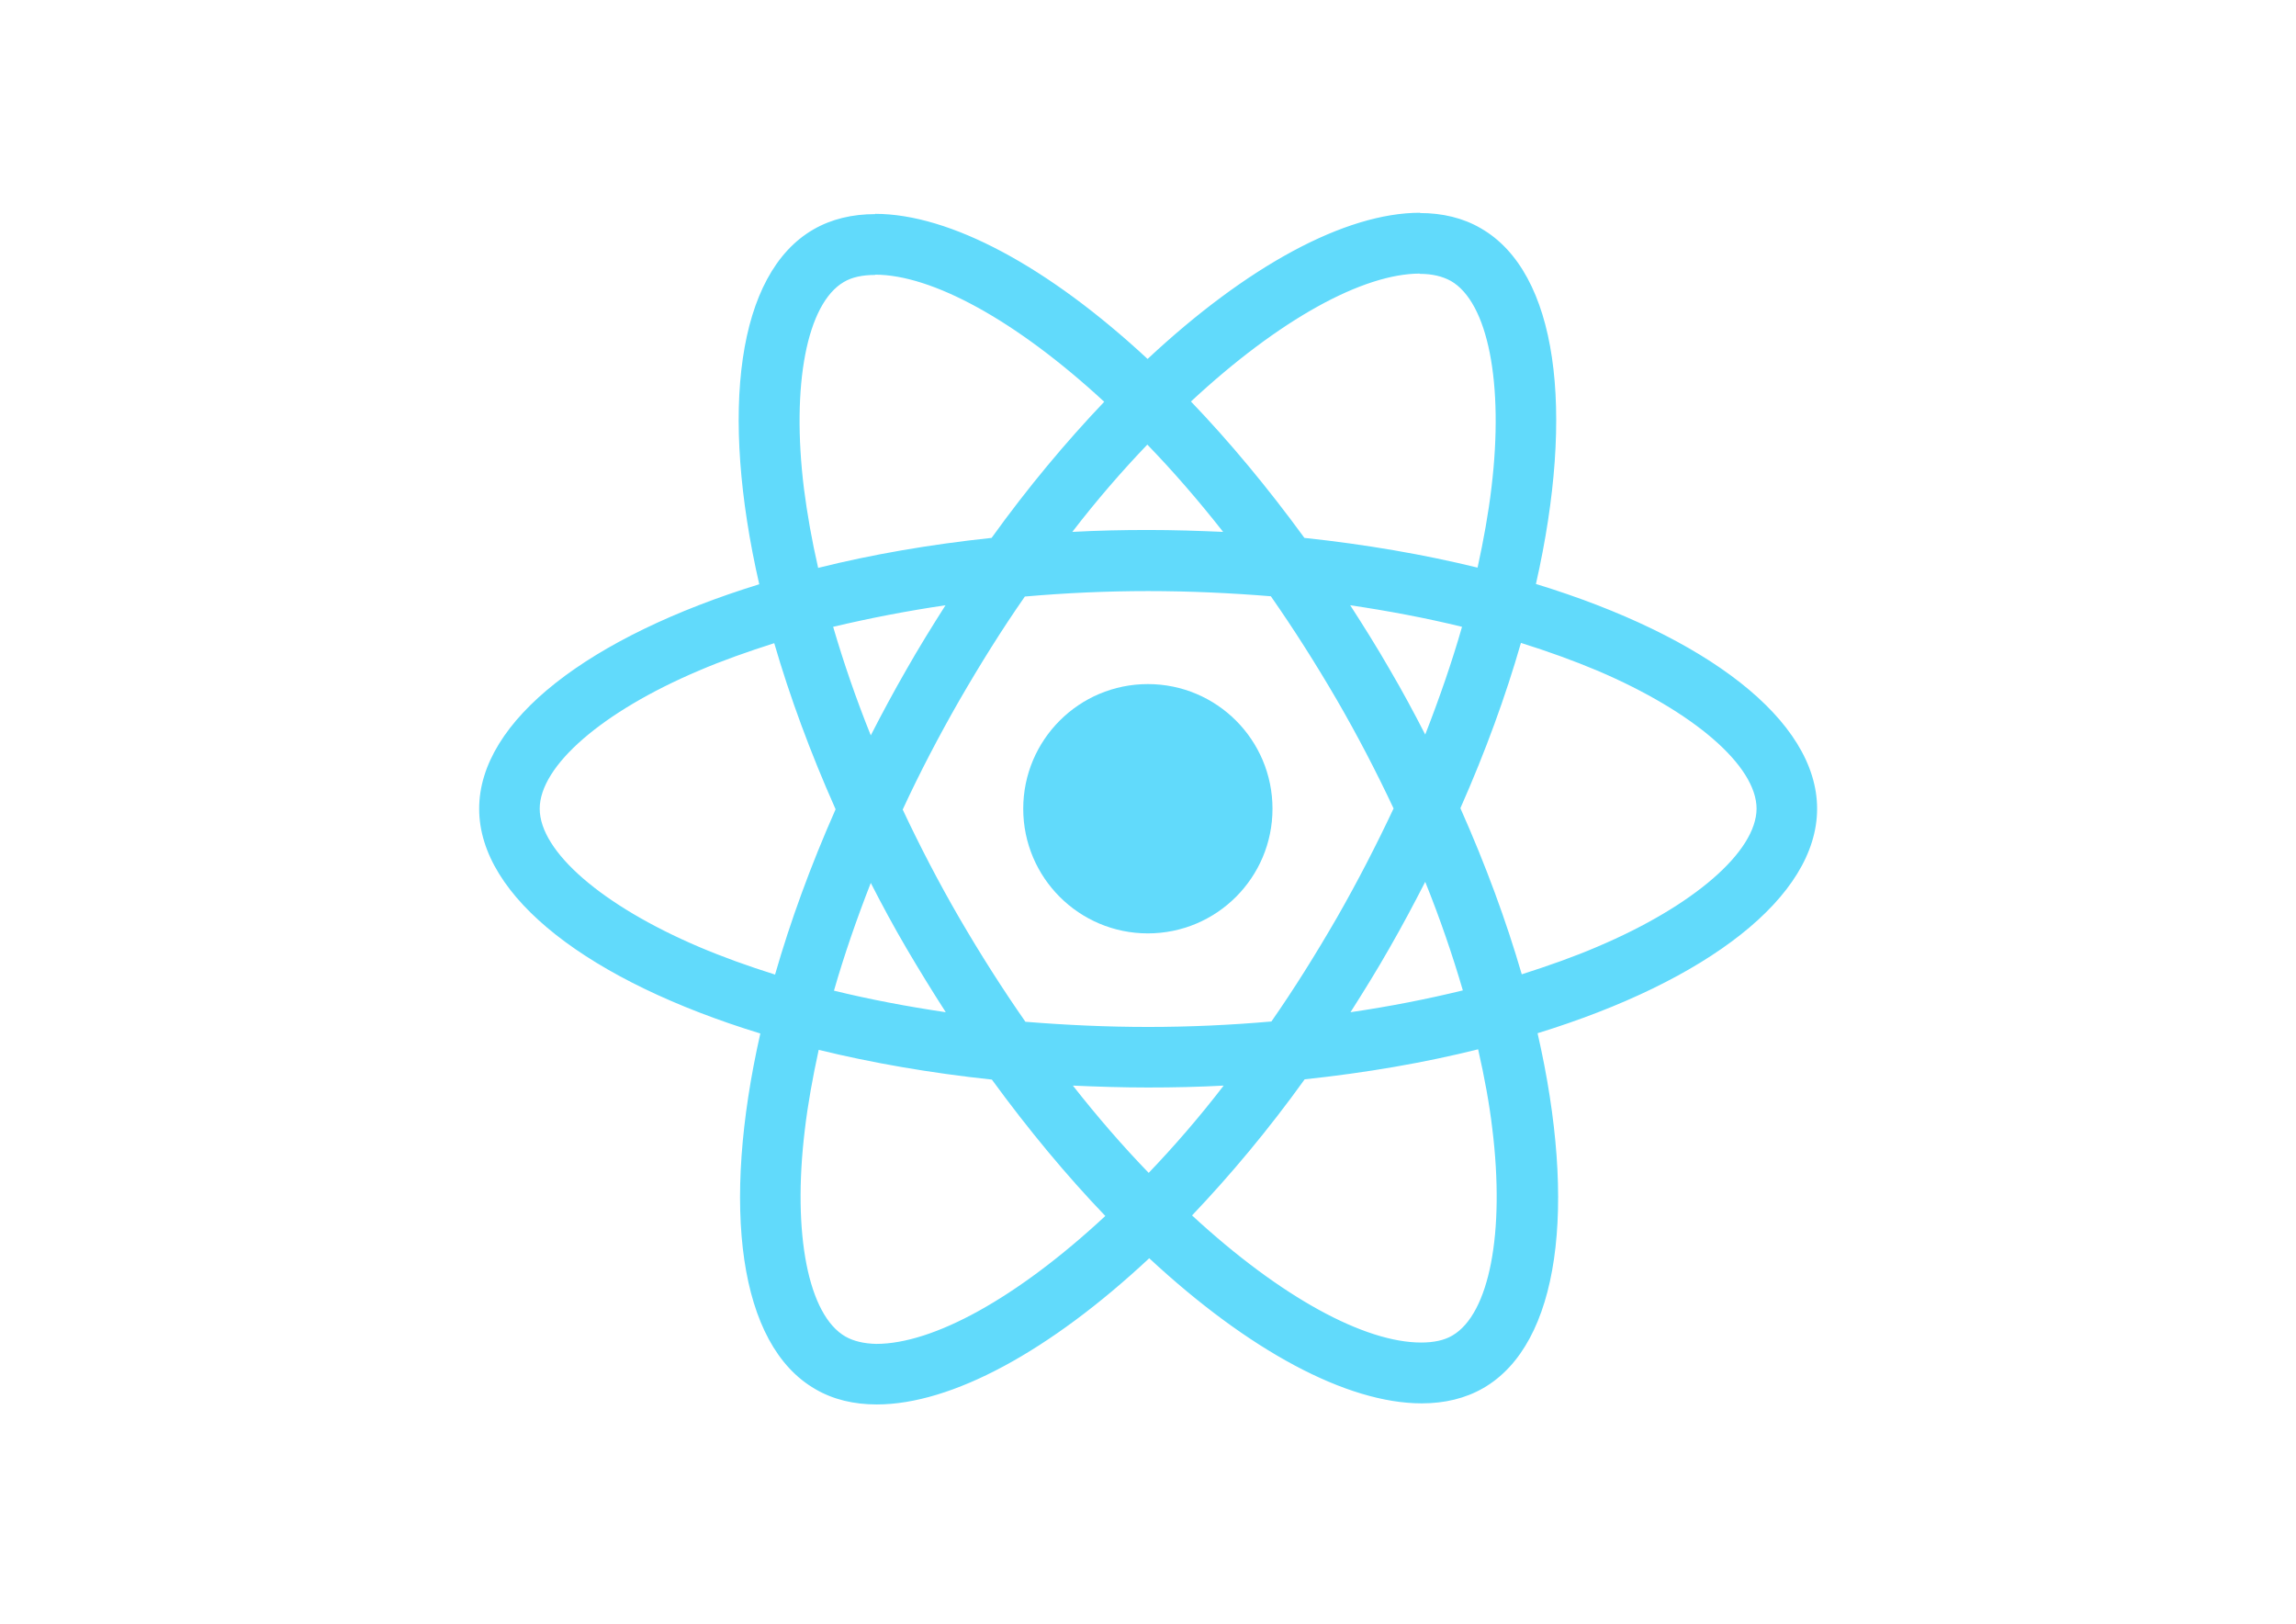
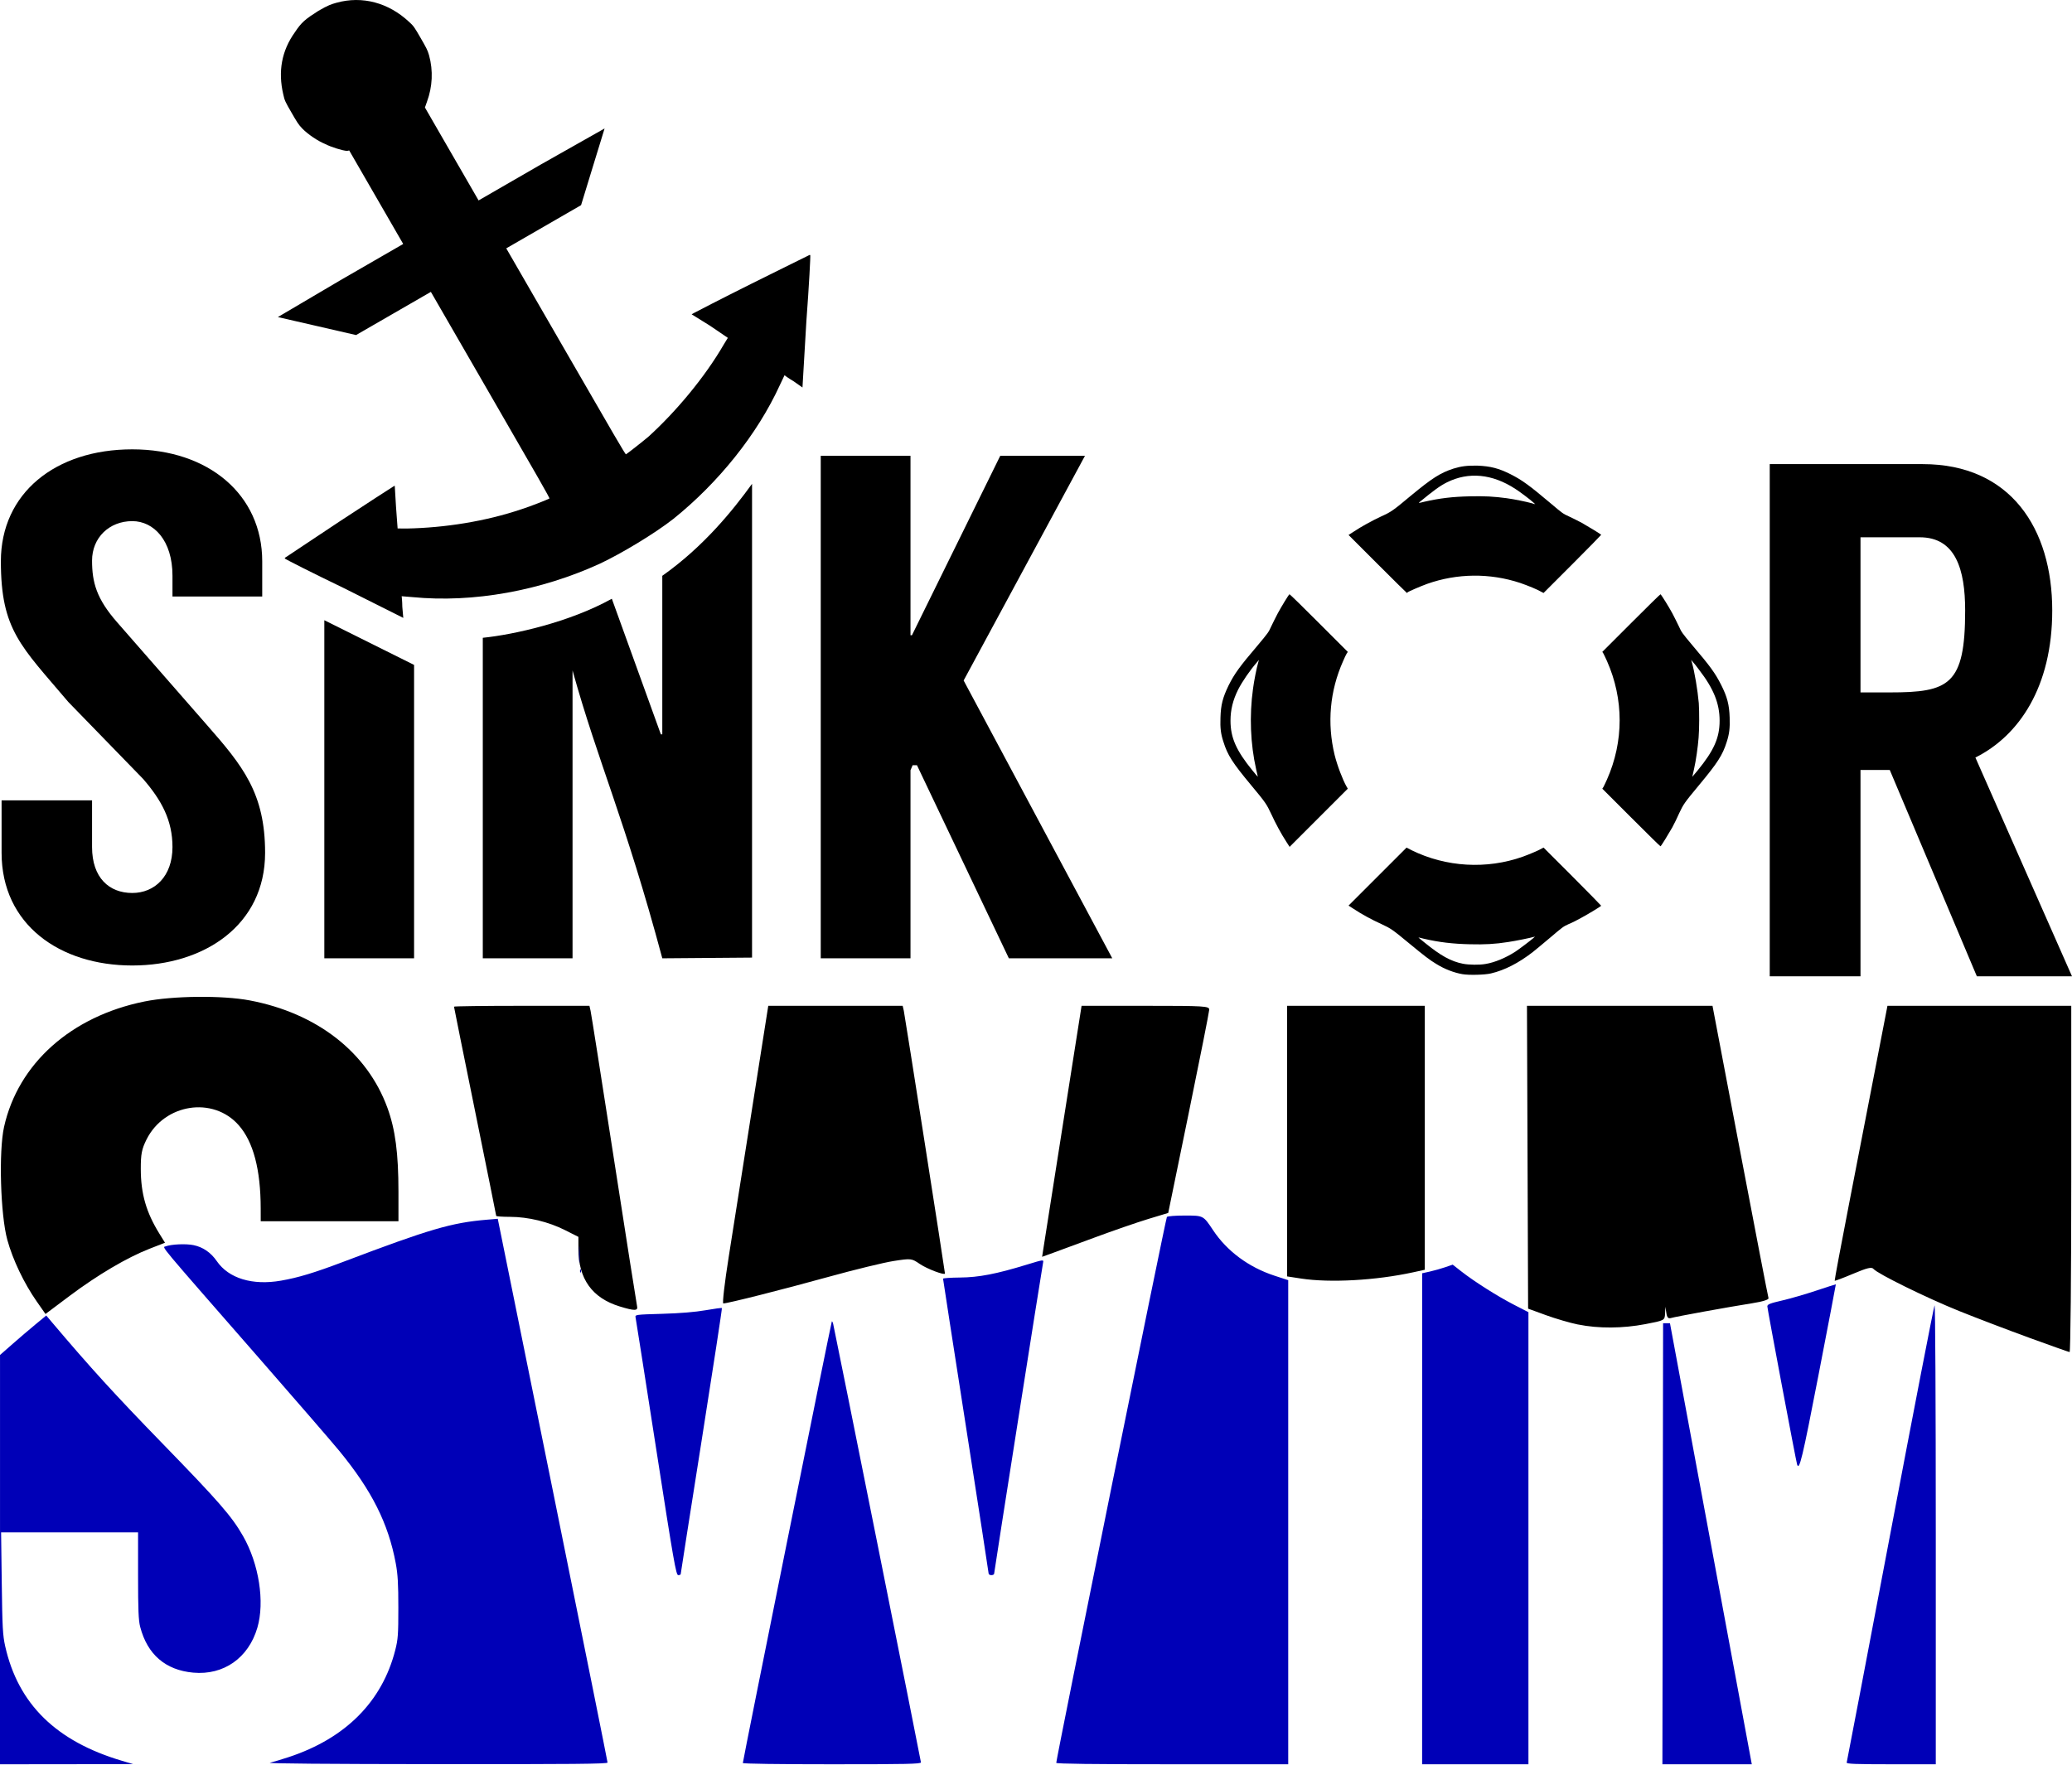
- <svg xmlns="http://www.w3.org/2000/svg" viewBox="0 0 841.9 595.3">
-   <g fill="#61DAFB">
-     <path d="M666.3 296.5c0-32.5-40.7-63.3-103.1-82.4 14.4-63.6 8-114.2-20.2-130.4-6.5-3.8-14.1-5.6-22.4-5.6v22.3c4.6 0 8.3.9 11.4 2.6 13.6 7.8 19.5 37.5 14.9 75.7-1.1 9.4-2.9 19.3-5.1 29.4-19.6-4.8-41-8.5-63.5-10.9-13.5-18.5-27.5-35.3-41.6-50 32.6-30.3 63.2-46.9 84-46.9V78c-27.5 0-63.5 19.6-99.9 53.6-36.4-33.8-72.4-53.2-99.9-53.2v22.3c20.7 0 51.4 16.5 84 46.6-14 14.7-28 31.4-41.3 49.9-22.6 2.4-44 6.1-63.6 11-2.3-10-4-19.7-5.2-29-4.7-38.2 1.1-67.9 14.6-75.8 3-1.8 6.9-2.6 11.5-2.6V78.5c-8.4 0-16 1.8-22.6 5.6-28.1 16.2-34.4 66.7-19.9 130.1-62.2 19.2-102.7 49.9-102.7 82.3 0 32.5 40.7 63.3 103.1 82.4-14.4 63.6-8 114.2 20.2 130.4 6.5 3.8 14.1 5.6 22.5 5.6 27.5 0 63.5-19.6 99.9-53.6 36.4 33.8 72.4 53.2 99.9 53.2 8.4 0 16-1.8 22.6-5.6 28.1-16.2 34.4-66.7 19.9-130.1 62-19.1 102.5-49.9 102.5-82.3zm-130.2-66.7c-3.7 12.9-8.3 26.2-13.5 39.5-4.1-8-8.4-16-13.1-24-4.6-8-9.5-15.8-14.4-23.4 14.2 2.1 27.9 4.7 41 7.9zm-45.8 106.5c-7.8 13.5-15.8 26.3-24.1 38.2-14.9 1.3-30 2-45.2 2-15.1 0-30.2-.7-45-1.9-8.3-11.9-16.4-24.6-24.2-38-7.6-13.1-14.5-26.4-20.8-39.8 6.2-13.4 13.2-26.8 20.7-39.9 7.8-13.5 15.8-26.3 24.1-38.2 14.9-1.3 30-2 45.2-2 15.1 0 30.2.7 45 1.9 8.3 11.9 16.4 24.6 24.2 38 7.6 13.1 14.5 26.4 20.8 39.8-6.3 13.4-13.2 26.8-20.7 39.9zm32.3-13c5.4 13.4 10 26.8 13.8 39.8-13.1 3.2-26.9 5.9-41.2 8 4.9-7.7 9.8-15.6 14.4-23.7 4.6-8 8.9-16.1 13-24.1zM421.2 430c-9.3-9.6-18.6-20.3-27.8-32 9 .4 18.2.7 27.5.7 9.4 0 18.7-.2 27.8-.7-9 11.7-18.3 22.4-27.5 32zm-74.4-58.9c-14.2-2.1-27.9-4.7-41-7.9 3.7-12.9 8.3-26.2 13.5-39.5 4.1 8 8.4 16 13.1 24 4.7 8 9.5 15.8 14.4 23.4zM420.7 163c9.3 9.6 18.6 20.3 27.8 32-9-.4-18.2-.7-27.5-.7-9.4 0-18.7.2-27.8.7 9-11.7 18.3-22.4 27.5-32zm-74 58.9c-4.9 7.7-9.8 15.6-14.4 23.7-4.6 8-8.9 16-13 24-5.4-13.4-10-26.8-13.8-39.8 13.1-3.1 26.9-5.8 41.2-7.9zm-90.5 125.2c-35.4-15.1-58.3-34.9-58.3-50.6 0-15.7 22.9-35.6 58.3-50.6 8.6-3.7 18-7 27.7-10.1 5.7 19.6 13.2 40 22.5 60.9-9.2 20.8-16.6 41.1-22.2 60.6-9.9-3.1-19.3-6.5-28-10.2zM310 490c-13.6-7.8-19.5-37.5-14.9-75.7 1.1-9.4 2.9-19.3 5.1-29.4 19.6 4.8 41 8.5 63.5 10.9 13.5 18.5 27.5 35.3 41.6 50-32.6 30.3-63.2 46.9-84 46.9-4.5-.1-8.3-1-11.3-2.7zm237.2-76.2c4.7 38.2-1.1 67.9-14.6 75.8-3 1.8-6.9 2.6-11.5 2.6-20.7 0-51.4-16.5-84-46.6 14-14.7 28-31.4 41.3-49.9 22.6-2.4 44-6.1 63.6-11 2.3 10.1 4.1 19.8 5.2 29.1zm38.5-66.7c-8.6 3.7-18 7-27.7 10.1-5.7-19.6-13.2-40-22.5-60.9 9.2-20.8 16.6-41.1 22.2-60.6 9.9 3.1 19.3 6.5 28.1 10.2 35.4 15.1 58.3 34.9 58.3 50.6-.1 15.7-23 35.6-58.4 50.6zM320.8 78.4z" />
-     <circle cx="420.9" cy="296.5" r="45.7" />
-     <path d="M520.5 78.1z" />
+ <svg xmlns="http://www.w3.org/2000/svg" width="500" height="425.826" viewBox="0 0 500 425.826" id="svg5160" version="1.1">
+   <defs id="defs5162" />
+   <g id="layer1" transform="translate(0,-626.5362)">
+     <g id="g4871" transform="matrix(1.67557,0,0,1.67557,-154.1457,793.457)">
+       <path d="m 129.761,-13.696 0,-5.067 c 0,-9.617 -7.755,-16.131 -18.716,-16.131 -11.064,0 -18.923,6.308 -18.923,16.131 0,9.927 2.895,12.202 9.72,20.267 L 112.596,12.569 c 2.689,3.102 4.24,5.997 4.24,9.823 0,4.24 -2.585,6.618 -5.791,6.618 -3.309,0 -5.791,-2.171 -5.791,-6.618 l 0,-6.721 -13.029,0 0,7.549 c 0,10.341 8.376,16.235 18.82,16.235 10.34,0 19.13,-5.791 19.13,-16.235 0,-8.583 -3.206,-12.512 -8.376,-18.406 L 108.873,-9.974 c -2.999,-3.412 -3.619,-5.791 -3.619,-8.893 0,-3.309 2.482,-5.687 5.791,-5.687 3.102,0 5.791,2.792 5.791,7.859 l 0,2.999 12.926,0 z" style="font-style:normal;font-variant:normal;font-weight:normal;font-stretch:normal;font-size:medium;line-height:125%;font-family:Langdon;-inkscape-font-specification:Langdon;letter-spacing:0px;word-spacing:0px;fill:#000000;fill-opacity:1;stroke:none;stroke-width:1px;stroke-linecap:butt;stroke-linejoin:miter;stroke-opacity:1" id="path4159-1" />
+       <path d="m 151.631,-3.843 -12.926,-6.436 0,48.699 12.926,0 z" style="font-style:normal;font-variant:normal;font-weight:normal;font-stretch:normal;font-size:medium;line-height:125%;font-family:Langdon;-inkscape-font-specification:Langdon;letter-spacing:0px;word-spacing:0px;fill:#000000;fill-opacity:1;stroke:none;stroke-width:1px;stroke-linecap:butt;stroke-linejoin:miter;stroke-opacity:1" id="path4161-7" />
+       <path d="m 187.378,-16.68 0,22.838 -0.207,0 -7.06,-19.532 c -6.121,3.404 -14.207,5.182 -18.584,5.625 l 0,46.169 12.926,0 0,-41.465 c 3.725,13.384 7.555,21.421 12.926,41.465 l 12.926,-0.103 0,-68.246 c -2.766,3.825 -6.961,9.038 -12.926,13.249 z" style="font-style:normal;font-variant:normal;font-weight:normal;font-stretch:normal;font-size:medium;line-height:125%;font-family:Langdon;-inkscape-font-specification:Langdon;letter-spacing:0px;word-spacing:0px;fill:#000000;fill-opacity:1;stroke:none;stroke-width:1px;stroke-linecap:butt;stroke-linejoin:miter;stroke-opacity:1" id="path4163-2" />
+       <path d="m 237.292,38.42 14.89,0 -21.405,-40.018 17.475,-32.366 -12.202,0 -12.719,25.851 -0.207,0 0,-25.851 -12.926,0 0,72.383 12.926,0 0,-27.092 0.31,-0.724 0.62,0 13.236,27.816 z" style="font-style:normal;font-variant:normal;font-weight:normal;font-stretch:normal;font-size:medium;line-height:125%;font-family:Langdon;-inkscape-font-specification:Langdon;letter-spacing:0px;word-spacing:0px;fill:#000000;fill-opacity:1;stroke:none;stroke-width:1px;stroke-linecap:butt;stroke-linejoin:miter;stroke-opacity:1" id="path4165-3" />
+       <path d="M 390.402,41.015 376.489,9.5 c 6.324,-3.162 11.067,-10.224 11.067,-21.186 0,-11.805 -6.008,-21.08 -18.656,-21.08 l -22.029,0 0,73.781 13.07,0 0,-29.723 c 0.527,0 2.424,0 4.216,0 l 12.543,29.723 13.702,0 z m -30.461,-63.241 8.538,0 c 5.165,0 6.535,4.638 6.535,10.54 0,10.751 -2.319,11.805 -10.856,11.805 l -4.216,0 0,-22.345 z" style="font-style:normal;font-variant:normal;font-weight:normal;font-stretch:normal;font-size:medium;line-height:125%;font-family:Langdon;-inkscape-font-specification:Langdon;letter-spacing:0px;word-spacing:0px;fill:#000000;fill-opacity:1;stroke:none;stroke-width:1px;stroke-linecap:butt;stroke-linejoin:miter;stroke-opacity:1" id="path4169-5" />
+       <path style="fill:#000000;fill-opacity:1;fill-rule:nonzero;stroke:none" d="m 302.624,40.707 c -1.232,-0.214 -2.57,-0.723 -3.775,-1.472 -0.937,-0.562 -1.74,-1.178 -3.748,-2.838 -2.57,-2.115 -2.731,-2.249 -4.177,-2.918 -1.365,-0.616 -2.838,-1.419 -3.963,-2.169 l -0.75,-0.482 4.177,-4.177 4.177,-4.177 0.723,0.375 c 4.953,2.437 10.79,2.785 16.011,0.937 0.884,-0.321 2.303,-0.91 2.731,-1.178 l 0.268,-0.135 4.15,4.15 c 2.303,2.303 4.15,4.204 4.15,4.23 -0.08,0.107 -1.794,1.151 -2.784,1.687 -0.562,0.321 -1.392,0.75 -1.874,0.937 -0.83,0.375 -0.91,0.455 -2.677,1.954 -1.017,0.857 -2.142,1.794 -2.517,2.088 -2.035,1.58 -4.07,2.624 -6.024,3.079 -0.857,0.214 -3.213,0.268 -4.096,0.107 z m 3.32,-1.472 c 1.312,-0.214 2.918,-0.884 4.284,-1.767 0.643,-0.429 2.088,-1.526 2.597,-1.955 0.268,-0.241 0.268,-0.268 0.107,-0.187 -0.455,0.134 -2.624,0.589 -3.748,0.75 -1.847,0.295 -3.373,0.375 -5.515,0.321 -2.436,-0.053 -4.471,-0.295 -6.64,-0.803 -0.402,-0.107 -0.75,-0.187 -0.75,-0.161 0,0 0.402,0.321 0.884,0.723 2.303,1.874 3.775,2.704 5.542,3.052 0.857,0.161 2.356,0.187 3.24,0.027 z M 277.243,21.617 c -0.75,-1.151 -1.526,-2.597 -2.169,-3.989 -0.669,-1.419 -0.776,-1.606 -2.918,-4.177 -2.651,-3.186 -3.374,-4.31 -3.963,-6.211 -0.375,-1.125 -0.482,-1.981 -0.428,-3.48 0.053,-1.847 0.321,-2.892 1.178,-4.659 0.83,-1.66 1.58,-2.704 4.203,-5.783 1.499,-1.794 1.553,-1.874 1.928,-2.704 0.214,-0.455 0.643,-1.312 0.937,-1.874 0.535,-0.991 1.58,-2.704 1.687,-2.758 0.053,-0.027 1.954,1.847 4.23,4.123 l 4.176,4.177 -0.161,0.241 c -0.08,0.134 -0.321,0.616 -0.509,1.071 -1.928,4.31 -2.329,8.969 -1.232,13.52 0.375,1.526 1.178,3.614 1.714,4.552 l 0.187,0.321 -4.176,4.177 -4.203,4.204 -0.482,-0.75 z m -4.337,-10.415 c -0.83,-3.668 -0.991,-7.738 -0.455,-11.593 0.134,-1.071 0.535,-3.106 0.75,-3.802 l 0.107,-0.375 -0.241,0.294 c -1.044,1.178 -2.169,2.838 -2.758,3.989 -0.75,1.499 -1.098,2.918 -1.098,4.471 0,2.463 0.83,4.311 3.159,7.175 0.428,0.509 0.75,0.91 0.776,0.91 0,0 -0.107,-0.482 -0.241,-1.071 z m 54.029,6.961 -4.177,-4.177 0.161,-0.241 c 0.08,-0.133 0.295,-0.616 0.509,-1.071 2.436,-5.489 2.436,-11.593 0,-17.081 -0.214,-0.455 -0.428,-0.937 -0.509,-1.071 l -0.161,-0.241 4.177,-4.177 c 2.276,-2.276 4.177,-4.15 4.204,-4.123 0.107,0.052 1.178,1.767 1.713,2.758 0.295,0.562 0.723,1.419 0.937,1.874 0.375,0.83 0.428,0.91 1.928,2.704 2.597,3.052 3.293,4.016 4.15,5.703 0.884,1.74 1.178,2.892 1.232,4.739 0.053,1.499 -0.053,2.356 -0.428,3.507 -0.589,1.874 -1.312,2.999 -3.963,6.185 -2.115,2.543 -2.276,2.784 -2.865,4.043 -0.268,0.616 -0.723,1.553 -1.017,2.088 -0.535,0.937 -1.579,2.651 -1.686,2.704 -0.027,0.027 -1.928,-1.847 -4.204,-4.123 z m 9.531,-6.774 c 2.383,-2.918 3.186,-4.739 3.186,-7.202 0,-2.463 -0.857,-4.605 -2.945,-7.309 -0.348,-0.482 -0.75,-0.991 -0.91,-1.151 l -0.241,-0.294 0.107,0.375 c 0.375,1.312 0.83,3.989 0.991,5.864 0.08,1.231 0.08,3.695 -0.027,4.953 -0.107,1.365 -0.375,3.293 -0.669,4.578 -0.134,0.589 -0.241,1.071 -0.241,1.071 0,0 0.348,-0.402 0.75,-0.884 z m -46.077,-29.772 -4.177,-4.177 0.75,-0.482 c 1.124,-0.75 2.597,-1.553 3.963,-2.195 1.419,-0.643 1.66,-0.803 4.284,-2.999 3.079,-2.544 4.23,-3.266 6.104,-3.882 1.125,-0.348 1.981,-0.455 3.481,-0.428 1.874,0.081 3.025,0.375 4.739,1.231 1.687,0.857 2.677,1.58 5.73,4.15 1.767,1.499 1.847,1.553 2.677,1.928 0.482,0.214 1.312,0.643 1.874,0.937 0.991,0.562 2.704,1.606 2.784,1.714 0,0.027 -1.847,1.928 -4.15,4.23 l -4.15,4.15 -0.268,-0.133 c -0.562,-0.348 -2.008,-0.937 -3.106,-1.312 -4.364,-1.446 -9.076,-1.392 -13.387,0.133 -0.964,0.348 -2.758,1.125 -2.838,1.232 -0.027,0.053 -0.053,0.08 -0.08,0.08 -0.027,0 -1.928,-1.874 -4.23,-4.177 z m 22.436,-8.862 c -0.509,-0.455 -1.954,-1.553 -2.597,-1.954 -3.32,-2.169 -6.747,-2.49 -9.853,-0.937 -0.964,0.482 -1.928,1.178 -3.936,2.838 -0.187,0.161 -0.161,0.161 0.696,-0.052 2.249,-0.509 4.07,-0.723 6.56,-0.776 2.088,-0.052 3.481,0.027 5.274,0.268 1.178,0.161 2.838,0.509 3.614,0.723 0.241,0.08 0.482,0.134 0.509,0.134 0.027,0.027 -0.107,-0.107 -0.268,-0.241 z" id="path4218-9" />
+       <path style="fill:#000000;fill-opacity:1;fill-rule:nonzero;stroke:none" d="m 178.351,-18.408 c -8.435,3.86 -18.168,5.663 -26.974,4.798 -0.832,-0.08 -1.532,-0.126 -1.532,-0.126 0,0 0.088,0.735 0.091,1.519 l 0.14,1.603 -8.531,-4.278 c -4.664,-2.246 -8.483,-4.194 -8.531,-4.278 -0.048,-0.084 0.12,-0.181 0.289,-0.278 0.168,-0.097 3.557,-2.393 7.621,-5.074 4.064,-2.681 7.586,-4.941 7.67,-4.989 l 0.253,-0.146 0.182,3.037 0.231,3.122 1.35,0.009 c 5.437,-0.109 11.305,-1.027 16.469,-2.774 1.239,-0.381 3.792,-1.403 4.044,-1.549 0.084,-0.049 -1.665,-3.079 -8.47,-14.864 l -8.603,-14.9 -5.388,3.11 -5.387,3.11 -5.697,-1.313 -5.564,-1.277 9.043,-5.332 9.007,-5.2 -3.888,-6.735 -3.888,-6.734 -0.301,0.062 c -0.566,-0.009 -2.341,-0.556 -3.151,-0.987 -1.027,-0.417 -2.478,-1.375 -3.313,-2.24 -0.557,-0.577 -0.751,-0.913 -1.578,-2.344 -0.826,-1.431 -0.972,-1.683 -1.157,-2.587 -0.762,-3.264 -0.245,-6.256 1.684,-8.941 0.958,-1.451 1.499,-1.875 3.386,-3.078 1.431,-0.826 1.816,-0.937 2.586,-1.159 3.769,-1.053 7.536,0.027 10.441,2.727 0.69,0.612 0.836,0.864 1.662,2.295 0.826,1.431 1.021,1.768 1.241,2.539 0.613,2.228 0.49,4.543 -0.296,6.681 l -0.298,0.845 3.888,6.735 3.839,6.65 9.007,-5.2 9.14,-5.165 -1.676,5.457 -1.711,5.59 -5.387,3.11 -5.388,3.111 8.603,14.9 c 6.804,11.786 8.554,14.816 8.638,14.768 0.253,-0.146 2.414,-1.845 3.244,-2.546 4.047,-3.683 8.148,-8.633 10.792,-13.19 l 0.634,-1.04 -2.588,-1.761 -2.624,-1.628 0.337,-0.194 c 0.168,-0.097 3.885,-2.02 8.24,-4.196 4.354,-2.179 8.036,-3.966 8.205,-4.063 0.168,-0.097 0.253,-0.146 0.301,-0.062 0.048,0.084 -0.174,4.365 -0.561,9.527 l -0.56,9.527 -1.318,-0.922 c -0.677,-0.395 -1.27,-0.838 -1.27,-0.838 0,0 -0.31,0.63 -0.657,1.389 -3.272,7.164 -8.907,14.122 -15.347,19.299 -2.703,2.122 -7.537,5.025 -10.63,6.472 z" id="path4220-2" />
+       <path id="path4498-9" d="m 384.218,93.069 c -3.079,-1.122 -7.615,-2.852 -10.078,-3.845 -4.657,-1.876 -11.747,-5.361 -12.326,-6.058 -0.261,-0.315 -0.893,-0.165 -2.927,0.692 -1.427,0.602 -2.625,1.054 -2.662,1.006 -0.038,-0.049 0.911,-5.127 2.109,-11.286 1.198,-6.159 2.923,-15.049 3.834,-19.756 l 1.656,-8.558 13.236,0 13.236,0 0,24.955 c 0,13.725 -0.108,24.941 -0.24,24.923 -0.132,-0.017 -2.759,-0.95 -5.839,-2.072 z m -64.948,-1.895 c -1.144,-0.231 -3.231,-0.84 -4.639,-1.354 l -2.56,-0.934 -0.082,-21.812 -0.082,-21.812 13.36,0 13.36,0 3.969,20.875 c 2.183,11.481 4.026,21.034 4.096,21.228 0.079,0.219 -0.821,0.503 -2.369,0.747 -3.389,0.535 -11.009,1.921 -11.672,2.123 -0.397,0.121 -0.573,-0.07 -0.672,-0.73 l -0.135,-0.894 -0.048,0.985 c -0.048,0.978 -0.069,0.99 -2.847,1.522 -3.264,0.625 -6.748,0.644 -9.678,0.051 z M 97.29,87.856 c -1.836,-2.627 -3.455,-6.019 -4.241,-8.884 -0.988,-3.601 -1.252,-12.744 -0.47,-16.261 2.028,-9.117 9.654,-15.932 20.219,-18.07 4.088,-0.827 11.235,-0.901 15.163,-0.156 9.688,1.838 16.911,7.47 19.827,15.46 1.141,3.126 1.593,6.565 1.593,12.104 l 0,4.248 -9.918,0 -9.918,0 -0.003,-1.84 c -0.008,-5.606 -1.06,-9.596 -3.163,-11.991 -3.69,-4.202 -10.707,-3.113 -13.286,2.063 -0.683,1.37 -0.824,2.099 -0.821,4.232 0.005,3.568 0.777,6.252 2.678,9.321 l 0.809,1.306 -2.24,0.875 c -3.218,1.257 -7.483,3.774 -11.49,6.781 l -3.481,2.612 -1.258,-1.8 z m 83.951,0.711 c -3.973,-1.22 -5.944,-3.977 -5.944,-8.317 l 0,-1.704 -1.916,-0.967 c -2.381,-1.202 -5.309,-1.91 -7.922,-1.917 -1.1,0 -2,-0.065 -2,-0.138 0,-0.073 -1.368,-6.856 -3.039,-15.073 -1.672,-8.217 -3.039,-14.996 -3.039,-15.064 0,-0.068 4.388,-0.124 9.752,-0.124 l 9.752,0 0.166,0.72 c 0.091,0.396 1.605,10.006 3.365,21.356 1.759,11.35 3.257,20.888 3.329,21.196 0.16,0.684 -0.359,0.69 -2.503,0.032 z m 15.692,-7.071 c 0.578,-3.651 2.098,-13.298 3.379,-21.436 l 2.328,-14.797 9.678,0 9.678,0 0.166,0.72 c 0.143,0.619 5.925,37.54 5.925,37.834 0,0.318 -2.57,-0.65 -3.613,-1.361 -1.197,-0.815 -1.25,-0.821 -3.756,-0.437 -1.398,0.214 -5.675,1.256 -9.504,2.316 -6.545,1.812 -14.417,3.8 -15.048,3.8 -0.156,0 0.19,-2.987 0.768,-6.639 z m 82.425,3.051 -2,-0.307 0,-19.488 0,-19.488 9.918,0 9.918,0 0,19.01 0,19.01 -1.68,0.367 c -5.373,1.173 -11.977,1.539 -16.157,0.897 z M 242.24,80.377 c 0.088,-0.572 1.366,-8.707 2.841,-18.077 l 2.682,-17.037 9.198,-1.74e-4 c 8.552,-1.75e-4 9.197,0.039 9.186,0.56 -0.007,0.308 -1.338,7.021 -2.959,14.918 l -2.947,14.358 -2.879,0.872 c -1.584,0.48 -5.111,1.701 -7.839,2.713 -2.727,1.013 -5.518,2.042 -6.201,2.288 l -1.242,0.446 0.16,-1.04 z" style="fill:#000000" />
+       <path id="path4558-5" d="m 91.999,125.038 0,-29.479 1.813,-1.591 c 0.997,-0.875 2.495,-2.154 3.329,-2.842 l 1.516,-1.251 0.795,0.941 c 5.517,6.527 9.068,10.424 15.965,17.518 8.131,8.363 9.946,10.448 11.579,13.302 2.299,4.019 3.155,9.5 2.063,13.216 -1.28,4.358 -4.858,6.864 -9.232,6.466 -4,-0.365 -6.606,-2.613 -7.643,-6.595 -0.242,-0.928 -0.304,-2.446 -0.304,-7.39 l 0,-6.222 -9.863,0 -9.863,0 0.095,7.308 c 0.082,6.38 0.145,7.535 0.496,9.097 1.868,8.331 7.341,13.697 16.836,16.506 l 1.604,0.475 -9.594,0.011 -9.595,0.011 0,-29.479 z m 38.873,29.257 c 0.438,-0.1 1.645,-0.463 2.685,-0.805 8.192,-2.698 13.471,-7.995 15.362,-15.416 0.396,-1.554 0.446,-2.245 0.446,-6.126 0,-3.422 -0.08,-4.808 -0.37,-6.363 -1.073,-5.764 -3.447,-10.496 -8.132,-16.206 -1.032,-1.258 -6.294,-7.343 -11.694,-13.522 -14.682,-16.802 -13.812,-15.761 -13.322,-15.942 0.85,-0.314 2.928,-0.405 4.031,-0.176 1.353,0.281 2.488,1.063 3.339,2.299 1.714,2.492 5.133,3.533 9.246,2.815 2.515,-0.439 4.801,-1.132 9.048,-2.741 12.348,-4.68 15.51,-5.607 20.581,-6.036 l 1.591,-0.135 7.908,39.04 c 4.349,21.472 7.906,39.152 7.904,39.289 0,0.198 -5.069,0.244 -24.711,0.229 -15.505,-0.012 -24.411,-0.088 -23.912,-0.203 z m 68.106,0.041 c 0,-0.351 12.728,-63.518 12.816,-63.606 0.049,-0.049 0.14,0.122 0.2,0.381 0.313,1.329 12.635,62.899 12.635,63.132 0,0.23 -2.056,0.274 -12.826,0.274 -7.605,0 -12.826,-0.074 -12.826,-0.182 z m 45.139,-0.027 c 0,-0.625 15.774,-78.469 15.935,-78.635 0.107,-0.111 1.237,-0.199 2.546,-0.199 2.731,0 2.684,-0.024 4.115,2.127 1.997,3.004 5.127,5.322 8.82,6.531 l 1.991,0.652 0,34.866 0,34.866 -16.703,0 c -11.508,0 -16.703,-0.065 -16.703,-0.208 z m 52.695,-35.155 0,-35.364 1.123,-0.251 c 0.618,-0.138 1.608,-0.418 2.2,-0.622 l 1.077,-0.37 1.23,0.965 c 1.873,1.468 5.219,3.59 7.568,4.798 l 2.109,1.085 0,32.562 0,32.562 -7.656,0 -7.656,0 0,-35.364 z m 34.649,3.597 0.051,-31.766 0.495,0 0.495,0 5.607,30.225 c 3.084,16.624 5.735,30.919 5.892,31.766 l 0.285,1.541 -6.437,0 -6.437,0 0.051,-31.766 z m 26.493,31.518 c 0.045,-0.137 2.872,-14.968 6.282,-32.959 3.41,-17.991 6.278,-32.796 6.374,-32.9 0.1,-0.108 0.174,13.96 0.174,32.959 l 0,33.148 -6.456,0 c -5.076,0 -6.439,-0.053 -6.374,-0.249 z m -171.481,-45.338 c -1.566,-10.089 -2.889,-18.534 -2.941,-18.766 -0.093,-0.416 -0.038,-0.423 3.848,-0.536 2.571,-0.074 4.736,-0.253 6.223,-0.513 1.254,-0.219 2.317,-0.362 2.362,-0.317 0.045,0.045 -1.272,8.653 -2.927,19.129 -1.655,10.476 -3.008,19.115 -3.008,19.197 1.7e-4,0.082 -0.159,0.149 -0.355,0.149 -0.318,0 -0.654,-1.927 -3.202,-18.344 z m 47.901,18.095 c -8e-5,-0.137 -1.477,-9.711 -3.281,-21.276 -1.805,-11.565 -3.281,-21.095 -3.28,-21.178 1.7e-4,-0.082 1.096,-0.158 2.436,-0.169 2.71,-0.022 5.237,-0.51 9.64,-1.861 2.337,-0.717 2.429,-0.73 2.338,-0.328 -0.135,0.594 -7.057,44.581 -7.057,44.844 0,0.119 -0.179,0.217 -0.398,0.217 -0.219,0 -0.398,-0.112 -0.398,-0.249 z m 116.438,-15.693 c -0.159,-0.482 -4.287,-22.412 -4.287,-22.776 9e-5,-0.29 0.394,-0.447 2.114,-0.842 1.163,-0.267 3.377,-0.907 4.921,-1.424 1.544,-0.516 2.818,-0.925 2.831,-0.907 0.012,0.017 -1.109,5.886 -2.493,13.042 -2.326,12.027 -2.767,13.87 -3.086,12.906 z M 175.53,83.412 c 0.01,-0.232 0.057,-0.279 0.12,-0.12 0.058,0.144 0.051,0.315 -0.016,0.381 -0.066,0.066 -0.113,-0.051 -0.104,-0.261 z m -0.142,-2.37 c 6.1e-4,-1.094 0.034,-1.516 0.074,-0.938 0.04,0.578 0.04,1.473 0,1.989 -0.041,0.516 -0.073,0.043 -0.073,-1.051 z" style="fill:#0000b7;fill-opacity:1" />
+     </g>
  </g>
</svg>
